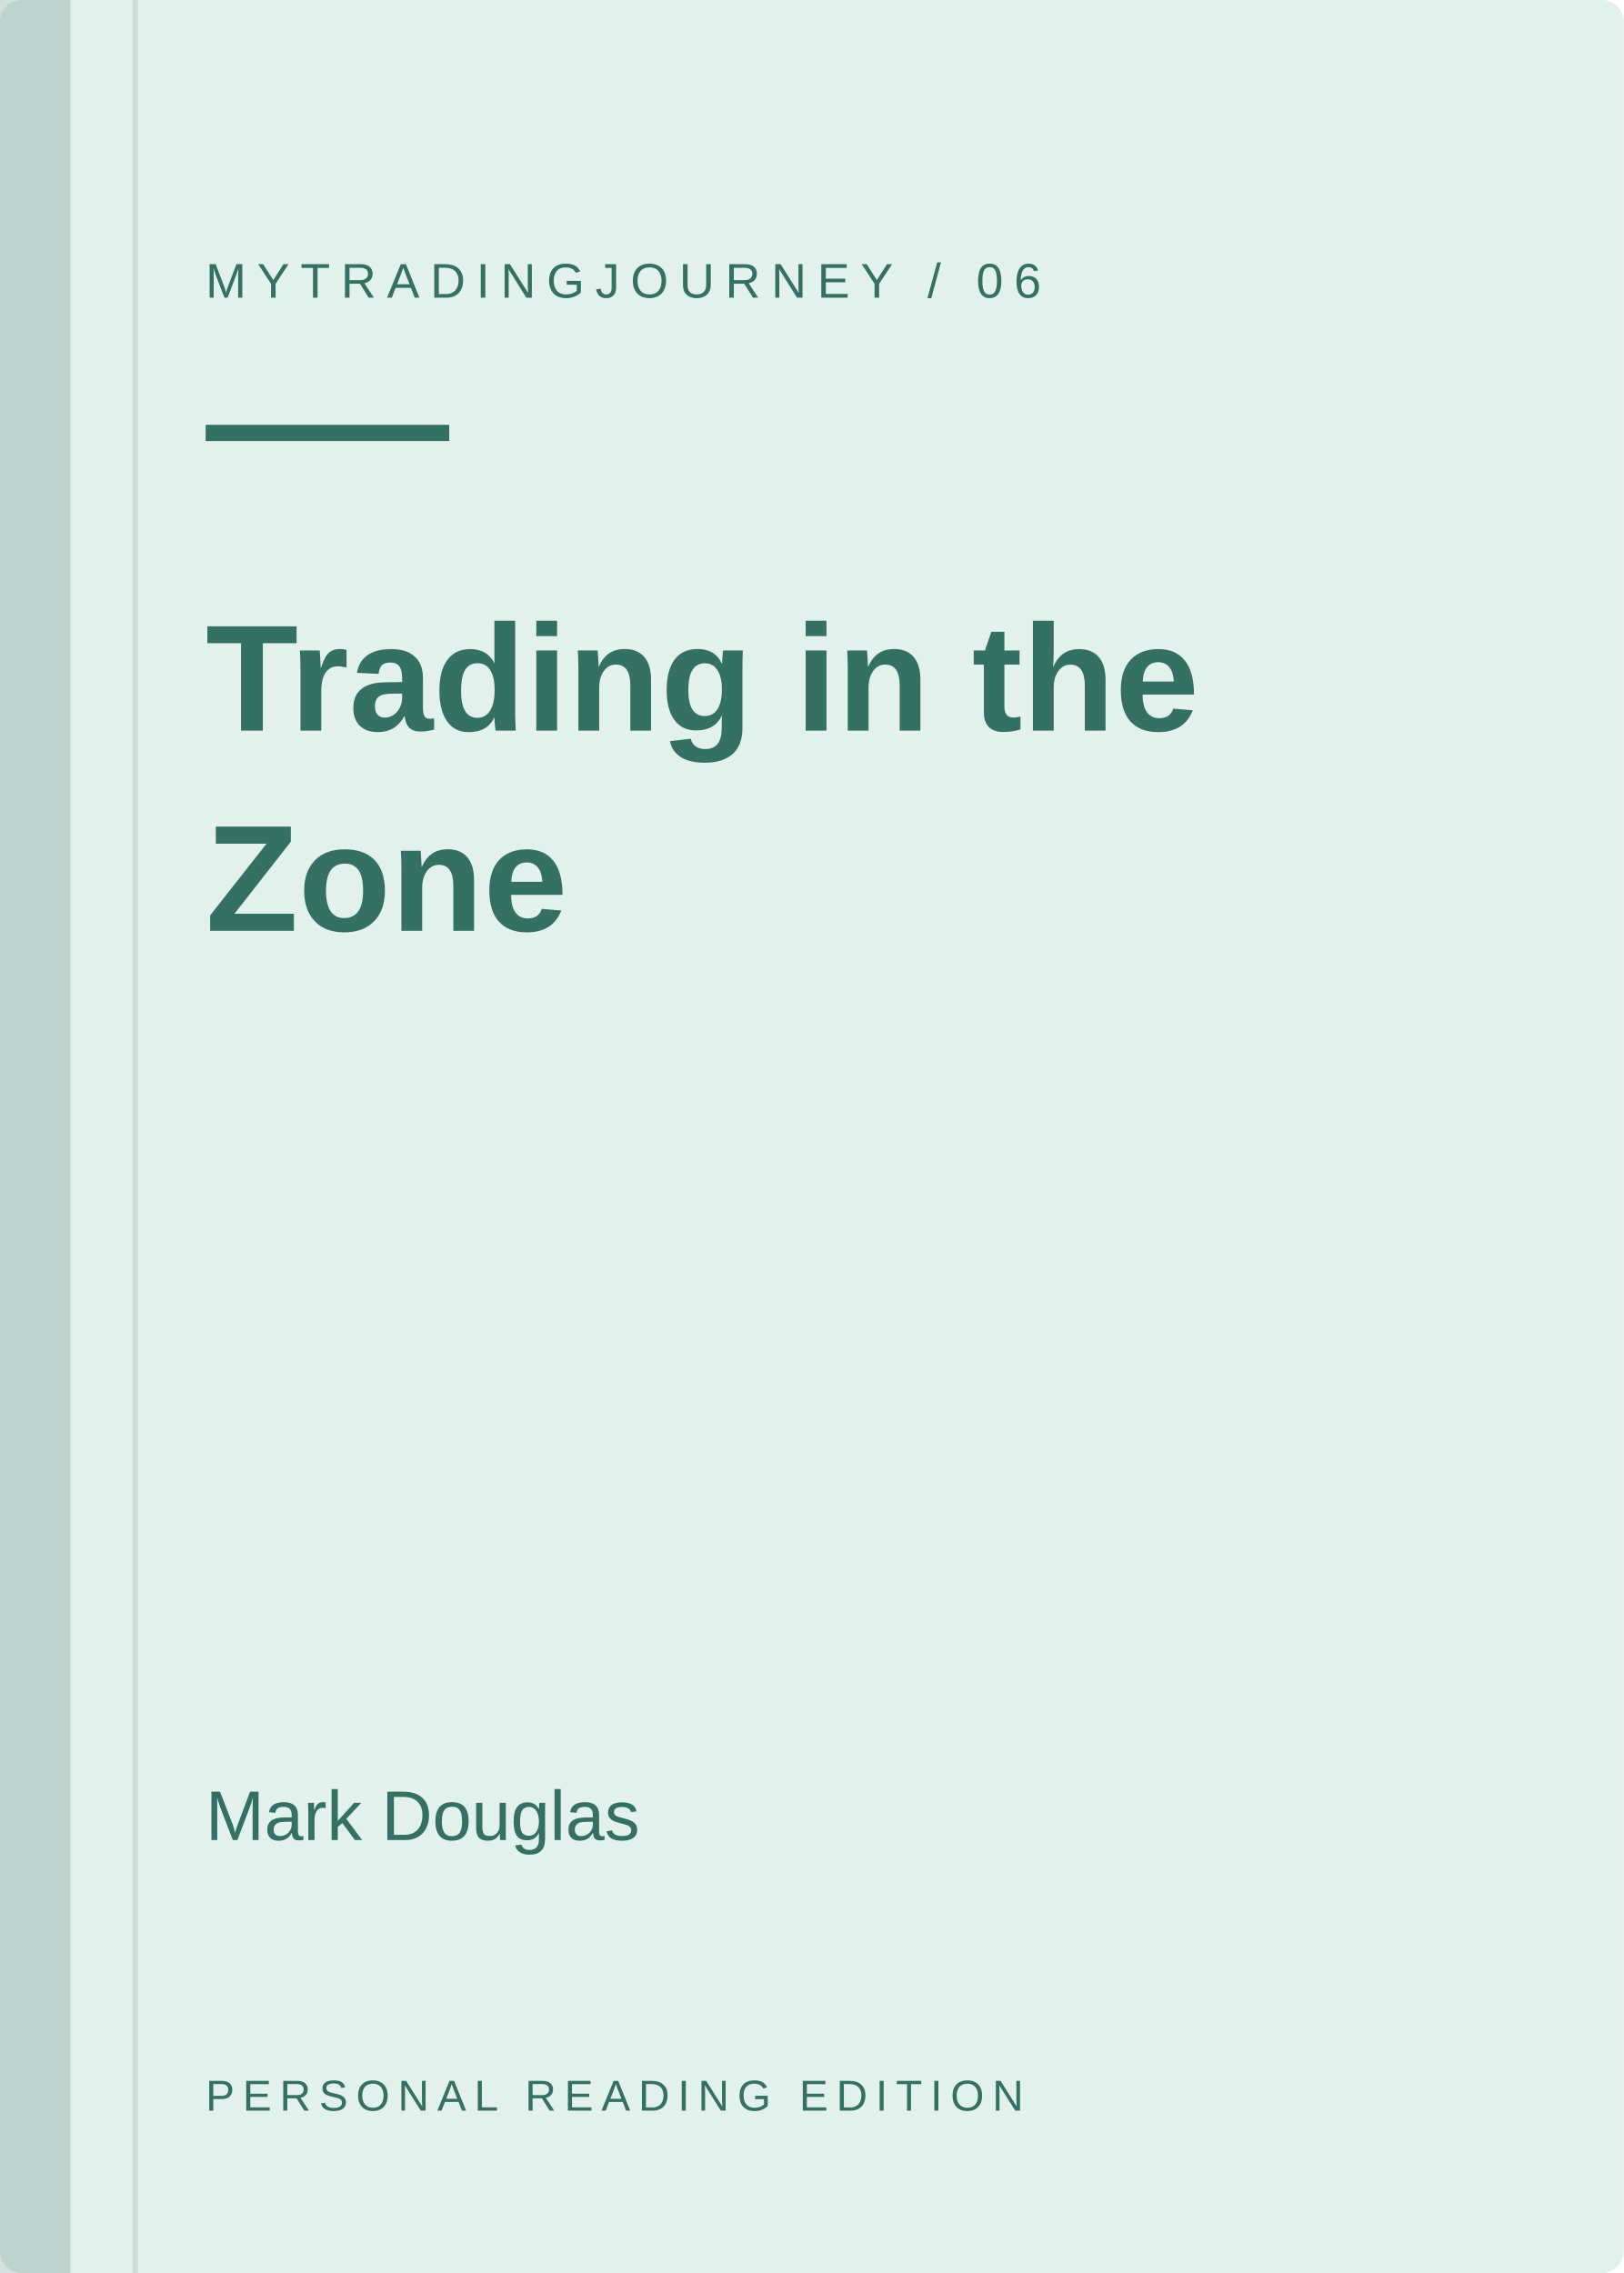
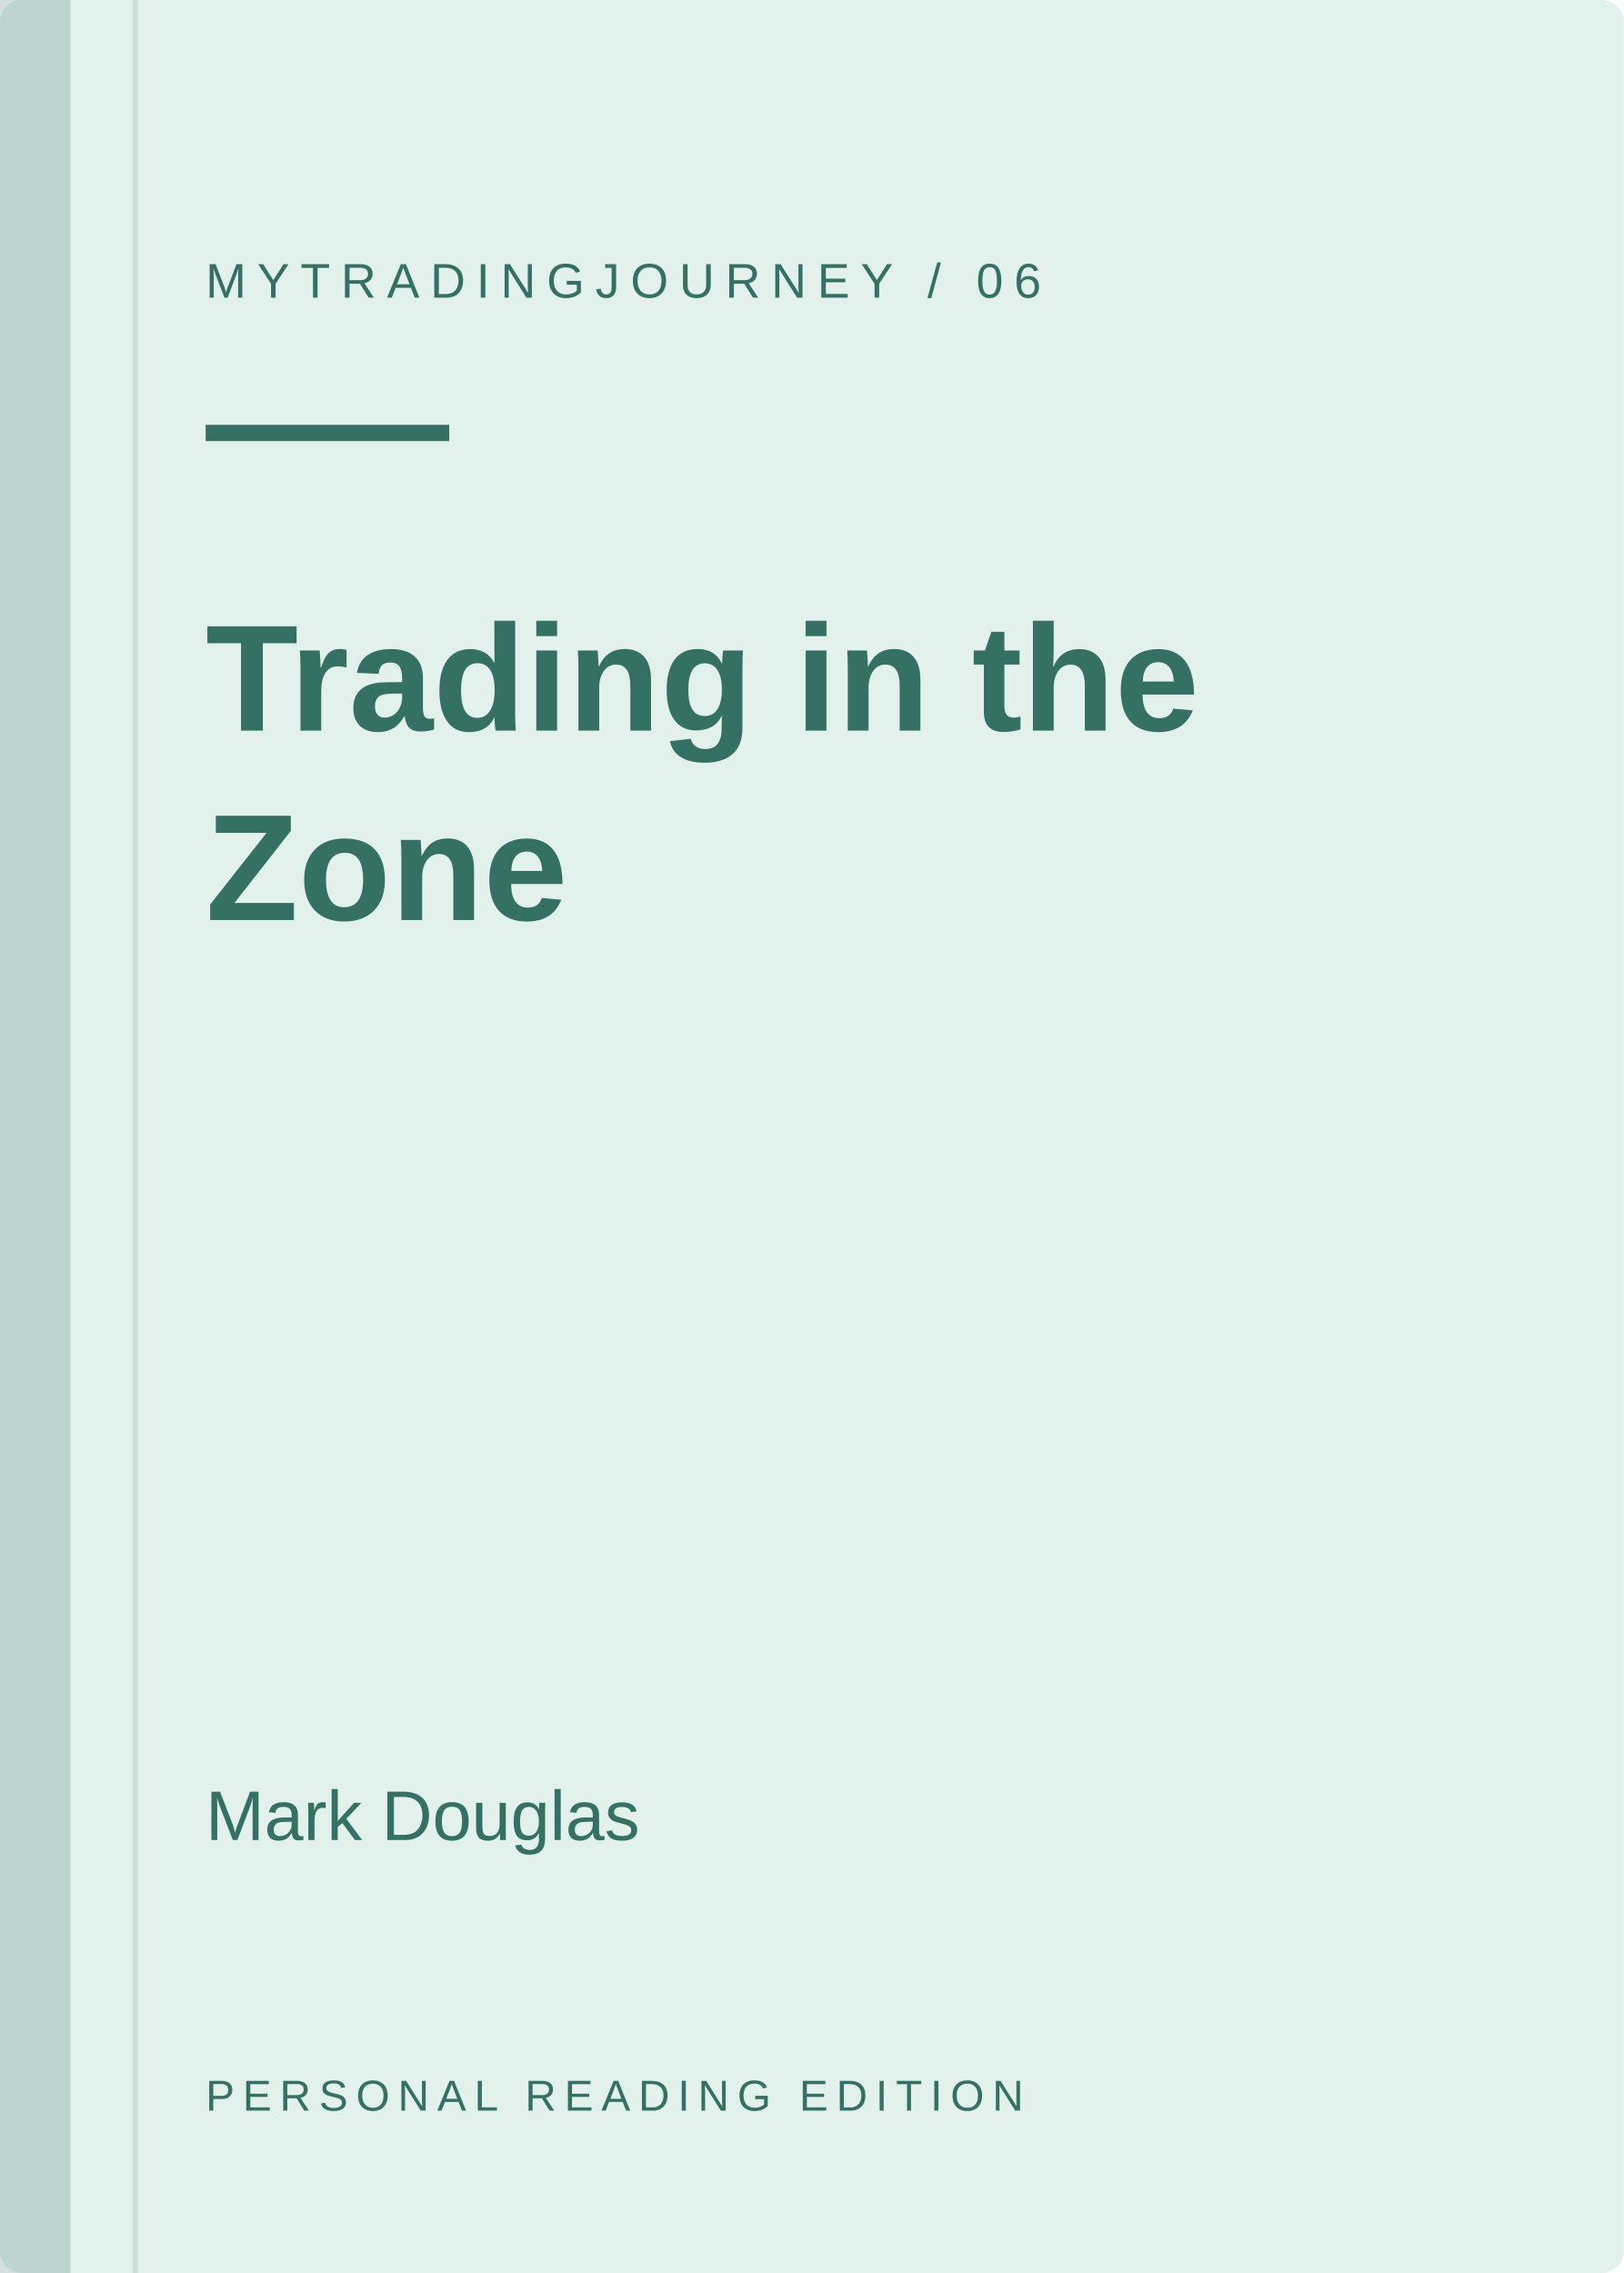
<svg xmlns="http://www.w3.org/2000/svg" width="300" height="420" viewBox="0 0 300 420">
  <rect width="300" height="420" rx="4" fill="#e3f1ec" />
  <rect width="13" height="420" fill="#357163" opacity=".22" />
  <path d="M25 0v420" stroke="#357163" opacity=".15" />
  <text x="38" y="55" font-family="Arial,sans-serif" font-size="9" letter-spacing="2" fill="#357163">MYTRADINGJOURNEY / 06</text>
  <path d="M38 80h45" stroke="#357163" stroke-width="3" />
  <text font-family="Arial,sans-serif" font-weight="700" font-size="28" fill="#357163">
    <tspan x="38" y="135">Trading in the</tspan>
-     <tspan x="38" y="172">Zone</tspan>
+     <tspan x="38" y="170">Zone</tspan>
  </text>
  <text x="38" y="340" font-family="Arial,sans-serif" font-size="13" fill="#357163">Mark Douglas</text>
  <text x="38" y="390" font-family="Arial,sans-serif" font-size="8" letter-spacing="1.5" fill="#357163">PERSONAL READING EDITION</text>
</svg>
